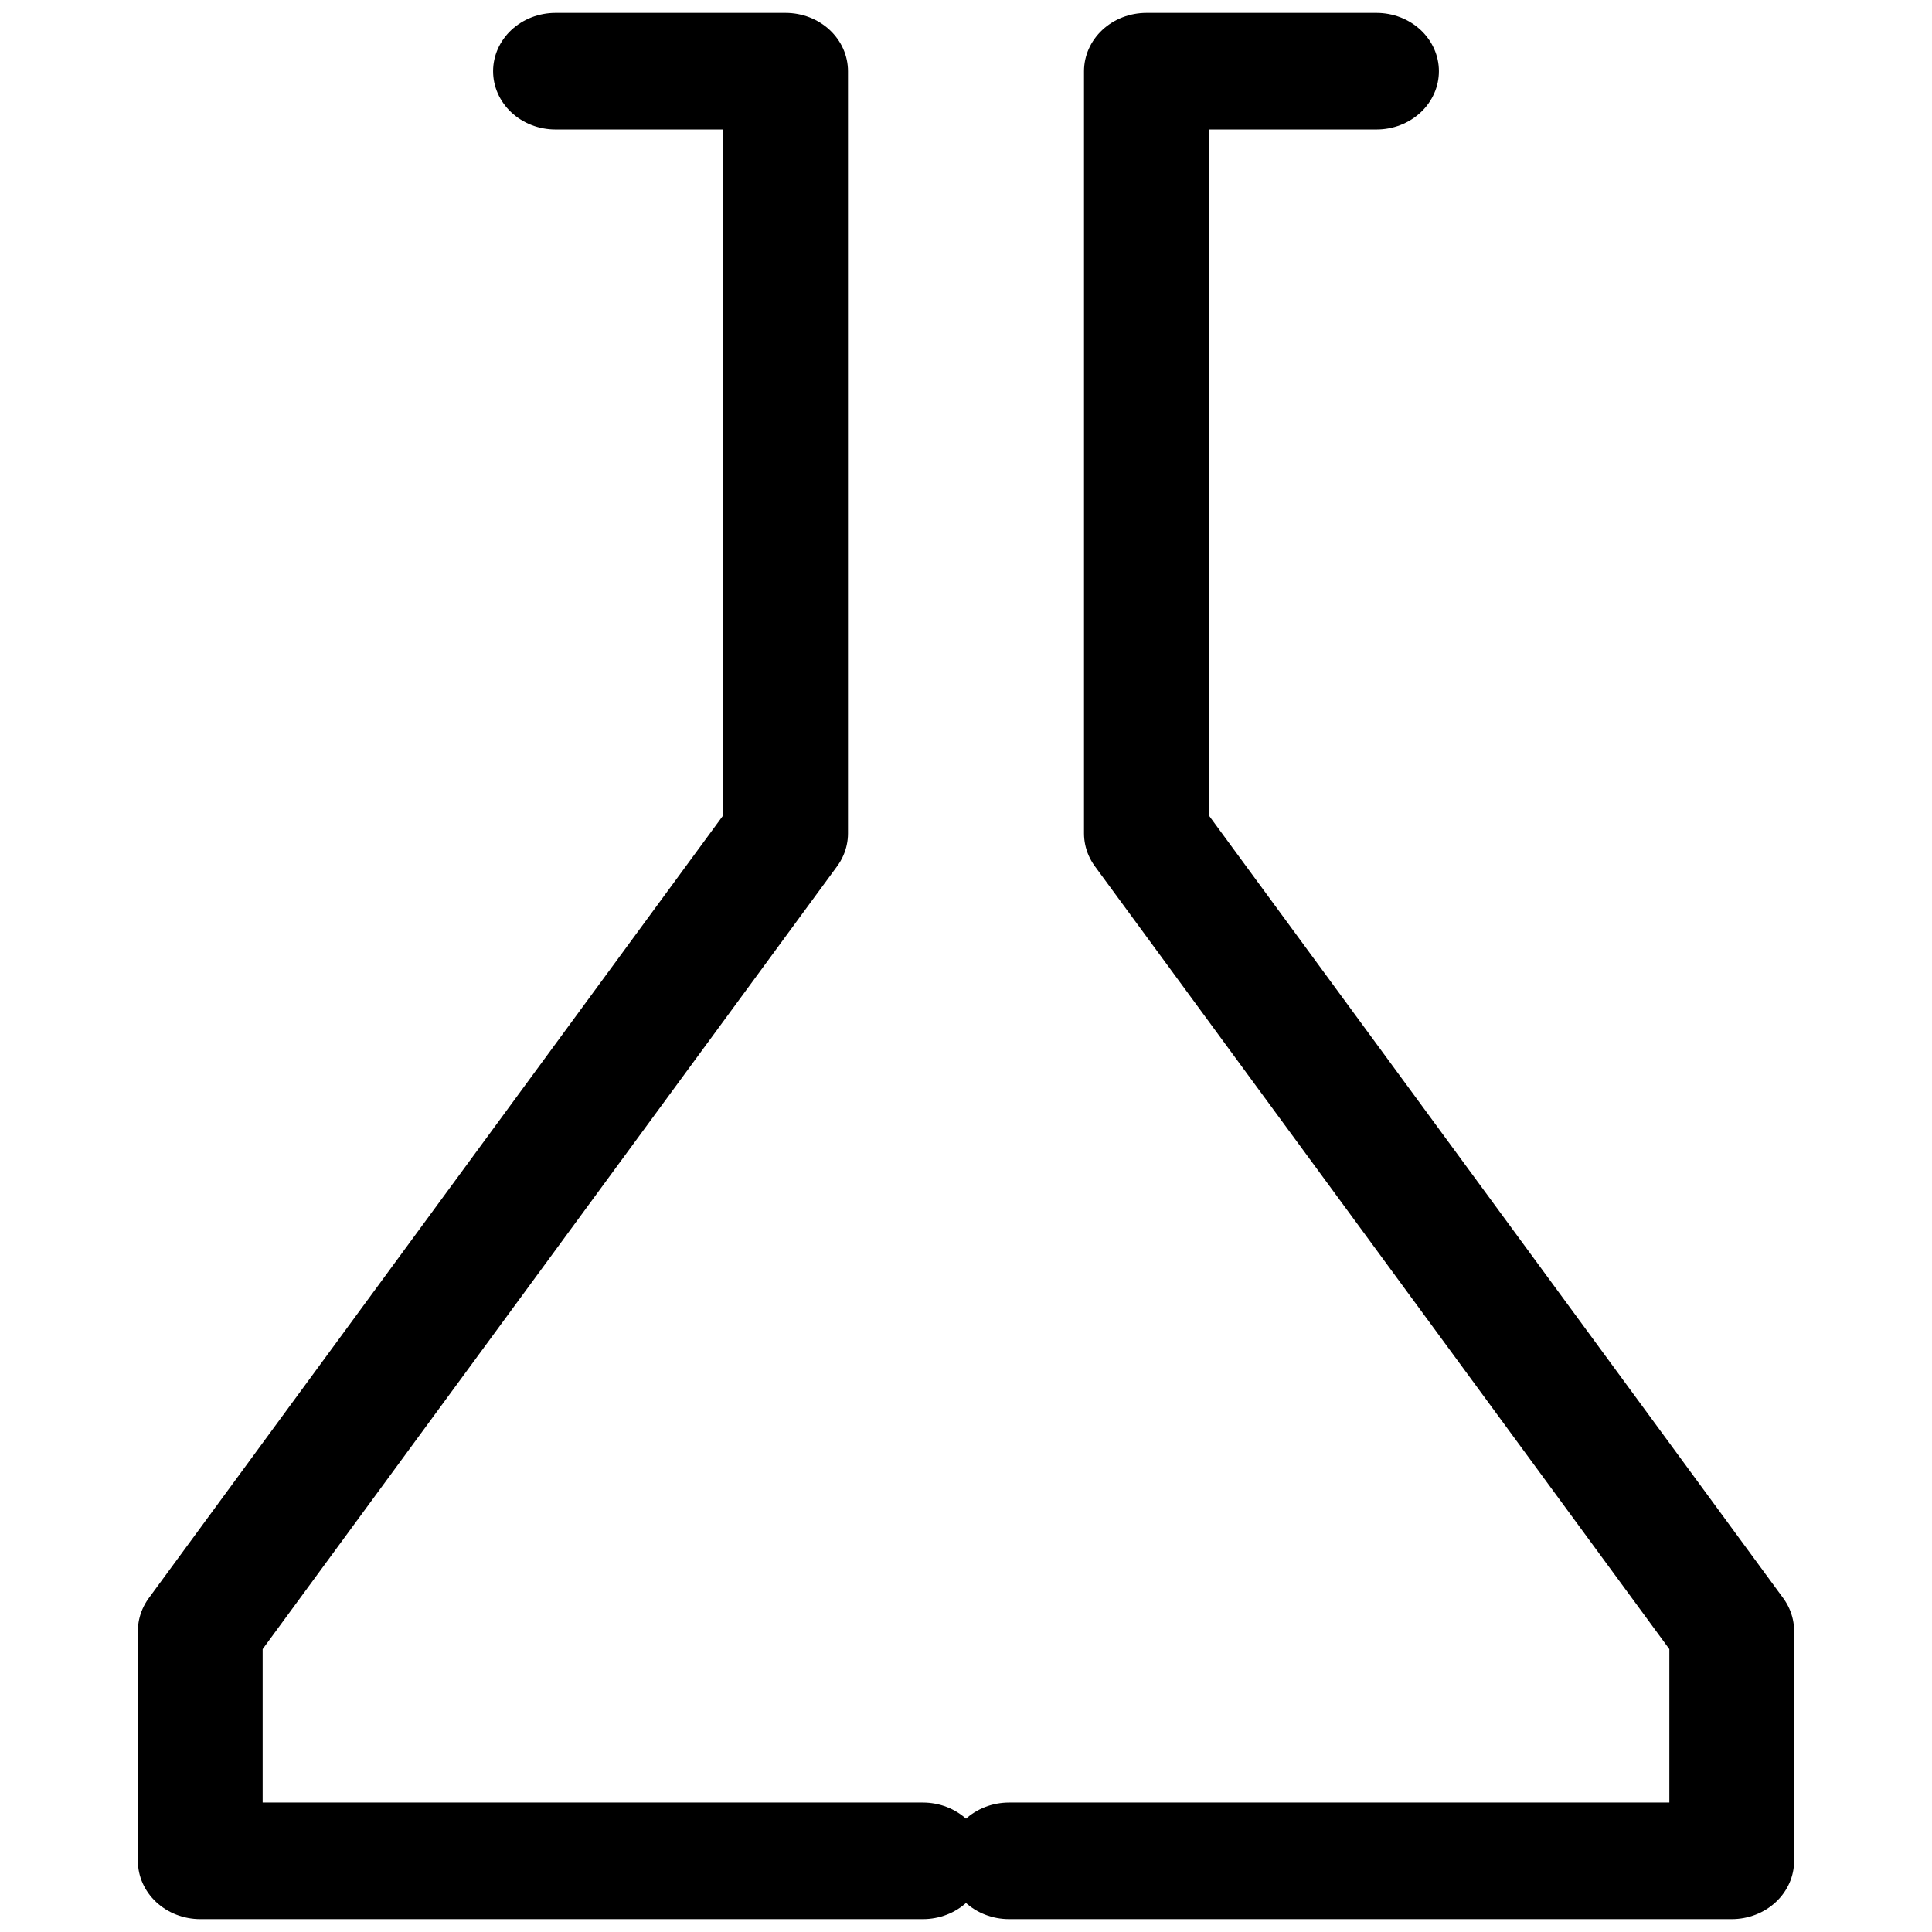
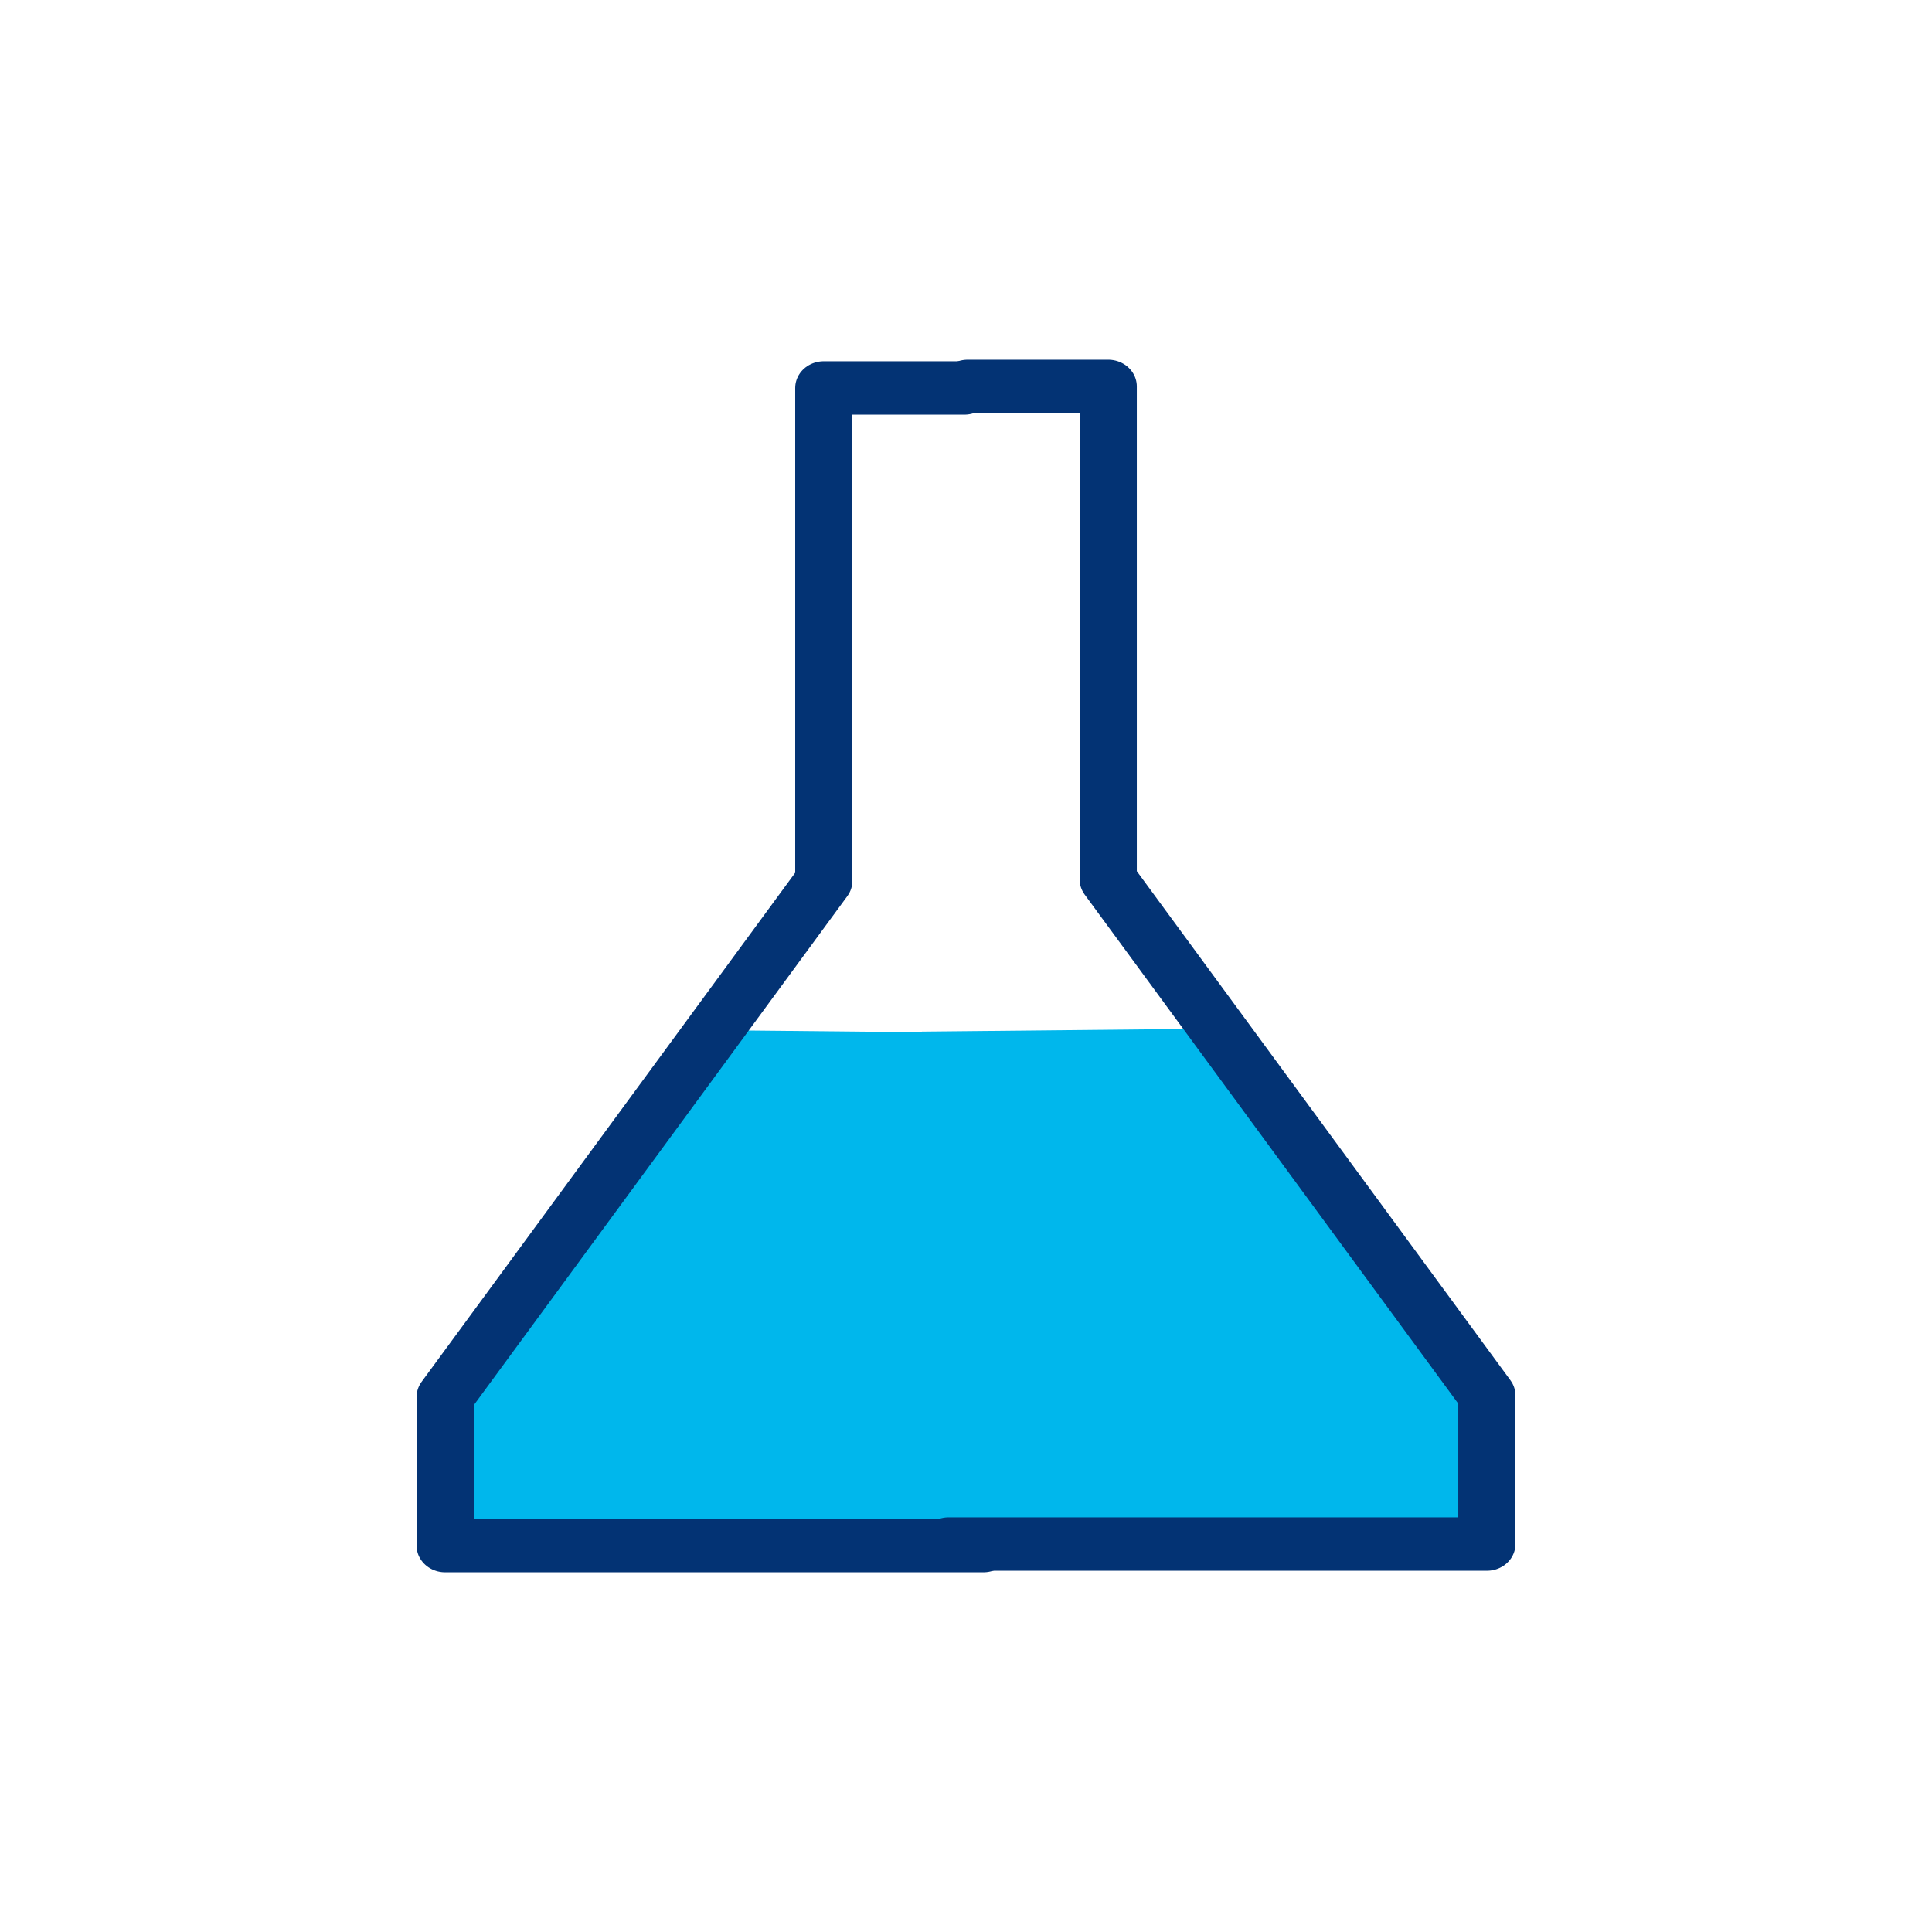
- <svg xmlns="http://www.w3.org/2000/svg" width="100%" height="100%" viewBox="0 0 512 512" version="1.1" xml:space="preserve" style="fill-rule:evenodd;clip-rule:evenodd;stroke-linecap:round;stroke-linejoin:round;stroke-miterlimit:1.5;">
-   <g id="Layer1" transform="matrix(1.23515,0,0,1.15394,-23.9622,-70.6351)">
-     <path d="M138.581,77.558L187.957,77.558L187.957,252.608L62.367,435.794L62.367,488.566L217.421,488.566" style="fill:none;stroke:black;stroke-width:26.77px;" />
-     <g transform="matrix(-1,0,0,1,453.324,0)">
-       <path d="M138.581,77.558L187.957,77.558L187.957,252.608L62.367,435.794L62.367,488.566L217.421,488.566" style="fill:none;stroke:black;stroke-width:26.77px;" />
+ <svg xmlns="http://www.w3.org/2000/svg" width="100%" height="100%" viewBox="0 0 40 40" version="1.1" xml:space="preserve" style="fill-rule:evenodd;clip-rule:evenodd;stroke-linecap:round;stroke-linejoin:round;stroke-miterlimit:1.5;">
+   <g transform="matrix(1,0,0,1,-81,-4.94486)">
+     <g id="toxin" transform="matrix(0.914327,0,0,1.39028,6.71411,1.94539)">
+       <rect x="81.247" y="2.157" width="43.748" height="28.771" style="fill:none;" />
+       <g transform="matrix(0.910731,0,0,0.910731,8.92775,1.06405)">
+         <g transform="matrix(0.0749597,0,0,0.0460562,85.8004,3.97213)">
+           <g>
+             <g transform="matrix(1,0,0,0.993078,0,3.38181)">
+               <path d="M249.785,305.36L155.959,304.342L62.367,435.794L62.367,488.566L240.9,488.566" style="fill:rgb(0,183,236);" />
+             </g>
+             <path d="M234.576,77.558L187.957,77.558L187.957,252.608L62.367,435.794L62.367,488.566L240.9,488.566" style="fill:none;stroke:rgb(3,51,116);stroke-width:18.96px;" />
+           </g>
+         </g>
+         <g transform="matrix(-0.0749597,0,0,0.0460562,121.051,3.94683)">
+           <g>
+             <g transform="matrix(1,0,0,0.993078,0,3.38181)">
+               <path d="M249.785,305.36L155.959,304.342L62.367,435.794L62.367,488.566L240.9,488.566" style="fill:rgb(0,183,236);" />
+             </g>
+             <path d="M234.576,77.558L187.957,77.558L187.957,252.608L62.367,435.794L62.367,488.566L240.9,488.566" style="fill:none;stroke:rgb(3,51,116);stroke-width:18.96px;" />
+           </g>
+         </g>
+       </g>
    </g>
  </g>
</svg>
